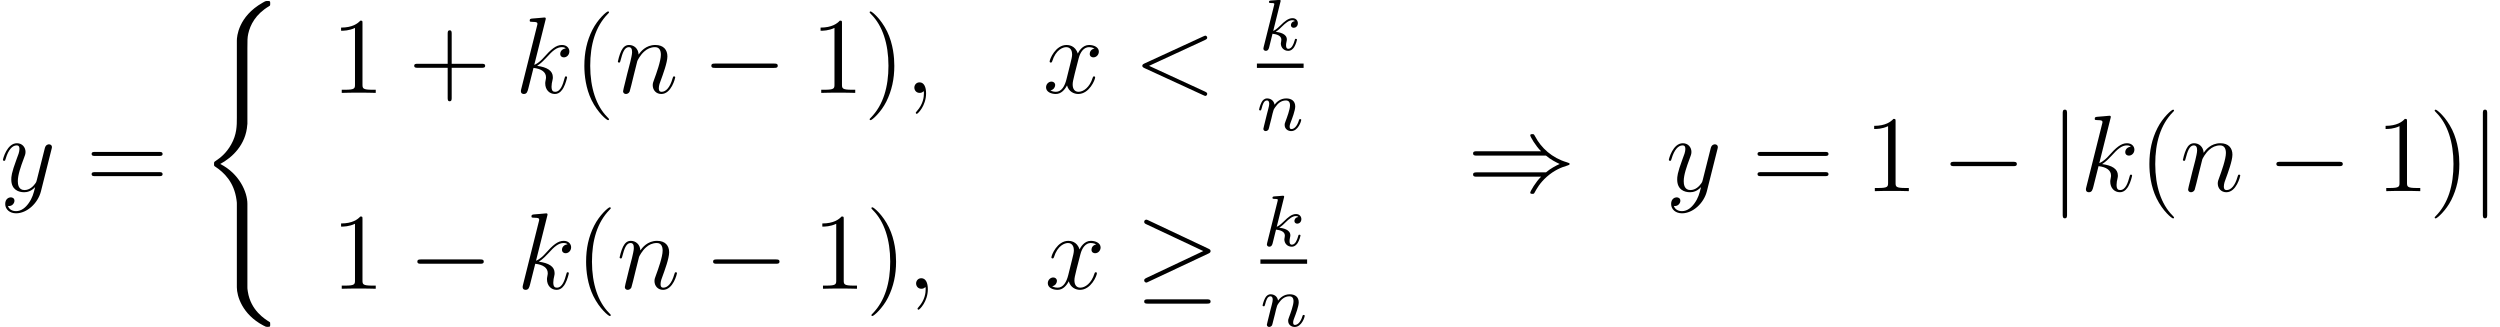
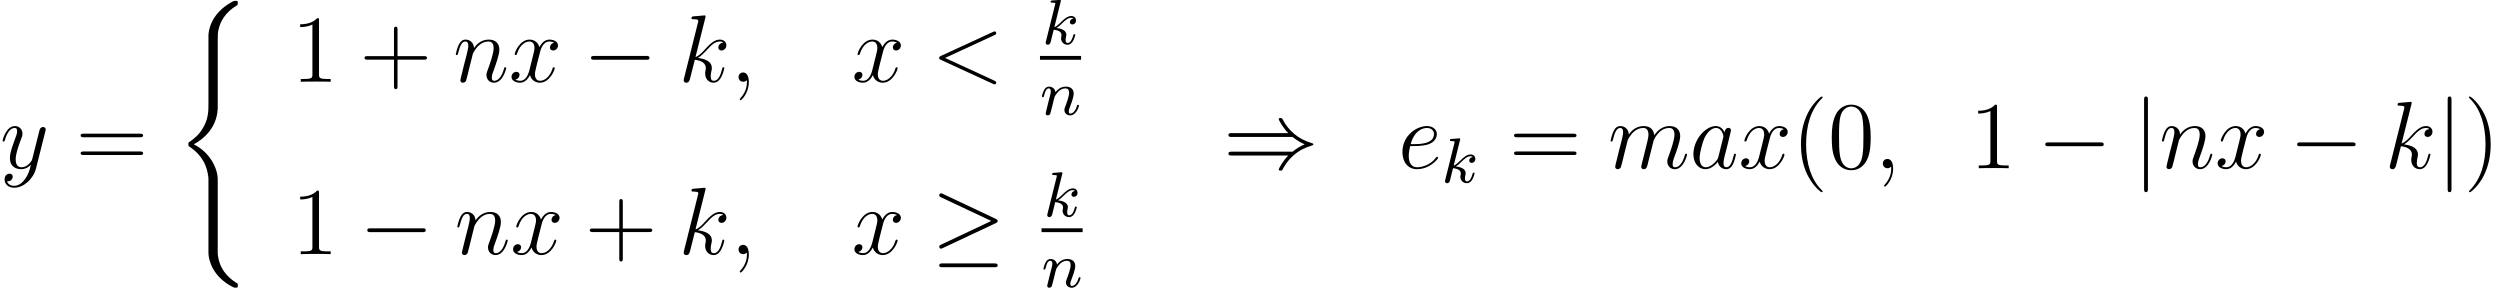
- <svg xmlns="http://www.w3.org/2000/svg" xmlns:xlink="http://www.w3.org/1999/xlink" height="40.56pt" version="1.1" viewBox="-0.239 -0.228 310.822 40.56" width="310.822pt">
+ <svg xmlns="http://www.w3.org/2000/svg" xmlns:xlink="http://www.w3.org/1999/xlink" height="40.56pt" version="1.1" viewBox="-0.239 -0.228 353.177 40.56" width="353.177pt">
  <defs>
    <path d="M5.392 21.842C5.392 20.527 4.483 18.507 2.403 17.454C3.694 16.761 5.236 15.362 5.38 13.127L5.392 13.055V4.77C5.392 3.79 5.392 3.575 5.487 3.12C5.703 2.164 6.276 0.98 7.795 0.084C7.89 0.024 7.902 0.012 7.902 -0.203C7.902 -0.466 7.89 -0.478 7.627 -0.478C7.412 -0.478 7.388 -0.478 7.066 -0.287C4.388 1.231 4.232 3.455 4.232 3.873V12.374C4.232 13.234 4.232 14.203 3.61 15.303C3.061 16.283 2.415 16.773 1.901 17.12C1.734 17.227 1.722 17.239 1.722 17.443C1.722 17.658 1.734 17.67 1.829 17.73C2.845 18.399 3.933 19.463 4.196 21.412C4.232 21.675 4.232 21.699 4.232 21.842V31.024C4.232 31.992 4.83 34.001 7.137 35.22C7.412 35.375 7.436 35.375 7.627 35.375C7.89 35.375 7.902 35.363 7.902 35.1C7.902 34.885 7.89 34.873 7.843 34.849C7.329 34.526 5.762 33.582 5.44 31.502C5.392 31.191 5.392 31.167 5.392 31.012V21.842Z" id="g0-40" />
    <path d="M3.885 2.905C3.885 2.869 3.885 2.845 3.682 2.642C2.487 1.435 1.817 -0.538 1.817 -2.977C1.817 -5.296 2.379 -7.293 3.766 -8.703C3.885 -8.811 3.885 -8.835 3.885 -8.871C3.885 -8.942 3.826 -8.966 3.778 -8.966C3.622 -8.966 2.642 -8.106 2.056 -6.934C1.447 -5.727 1.172 -4.447 1.172 -2.977C1.172 -1.913 1.339 -0.49 1.961 0.789C2.666 2.224 3.646 3.001 3.778 3.001C3.826 3.001 3.885 2.977 3.885 2.905Z" id="g4-40" />
    <path d="M3.371 -2.977C3.371 -3.885 3.252 -5.368 2.582 -6.755C1.877 -8.189 0.897 -8.966 0.765 -8.966C0.717 -8.966 0.658 -8.942 0.658 -8.871C0.658 -8.835 0.658 -8.811 0.861 -8.608C2.056 -7.4 2.726 -5.428 2.726 -2.989C2.726 -0.669 2.164 1.327 0.777 2.738C0.658 2.845 0.658 2.869 0.658 2.905C0.658 2.977 0.717 3.001 0.765 3.001C0.921 3.001 1.901 2.14 2.487 0.968C3.096 -0.251 3.371 -1.542 3.371 -2.977Z" id="g4-41" />
    <path d="M4.77 -2.762H8.07C8.237 -2.762 8.452 -2.762 8.452 -2.977C8.452 -3.204 8.249 -3.204 8.07 -3.204H4.77V-6.504C4.77 -6.671 4.77 -6.886 4.555 -6.886C4.328 -6.886 4.328 -6.683 4.328 -6.504V-3.204H1.028C0.861 -3.204 0.646 -3.204 0.646 -2.989C0.646 -2.762 0.849 -2.762 1.028 -2.762H4.328V0.538C4.328 0.705 4.328 0.921 4.543 0.921C4.77 0.921 4.77 0.717 4.77 0.538V-2.762Z" id="g4-43" />
+     <path d="M5.356 -3.826C5.356 -4.818 5.296 -5.786 4.866 -6.695C4.376 -7.687 3.515 -7.95 2.929 -7.95C2.236 -7.95 1.387 -7.603 0.944 -6.611C0.61 -5.858 0.49 -5.117 0.49 -3.826C0.49 -2.666 0.574 -1.793 1.004 -0.944C1.47 -0.036 2.295 0.251 2.917 0.251C3.957 0.251 4.555 -0.371 4.902 -1.064C5.332 -1.961 5.356 -3.132 5.356 -3.826ZM2.917 0.012C2.534 0.012 1.757 -0.203 1.53 -1.506C1.399 -2.224 1.399 -3.132 1.399 -3.969C1.399 -4.949 1.399 -5.834 1.59 -6.539C1.793 -7.34 2.403 -7.711 2.917 -7.711C3.371 -7.711 4.065 -7.436 4.292 -6.408C4.447 -5.727 4.447 -4.782 4.447 -3.969C4.447 -3.168 4.447 -2.26 4.316 -1.53C4.089 -0.215 3.335 0.012 2.917 0.012Z" id="g4-48" />
    <path d="M3.443 -7.663C3.443 -7.938 3.443 -7.95 3.204 -7.95C2.917 -7.627 2.319 -7.185 1.088 -7.185V-6.838C1.363 -6.838 1.961 -6.838 2.618 -7.149V-0.921C2.618 -0.49 2.582 -0.347 1.53 -0.347H1.16V0C1.482 -0.024 2.642 -0.024 3.037 -0.024S4.579 -0.024 4.902 0V-0.347H4.531C3.479 -0.347 3.443 -0.49 3.443 -0.921V-7.663Z" id="g4-49" />
    <path d="M8.07 -3.873C8.237 -3.873 8.452 -3.873 8.452 -4.089C8.452 -4.316 8.249 -4.316 8.07 -4.316H1.028C0.861 -4.316 0.646 -4.316 0.646 -4.101C0.646 -3.873 0.849 -3.873 1.028 -3.873H8.07ZM8.07 -1.65C8.237 -1.65 8.452 -1.65 8.452 -1.865C8.452 -2.092 8.249 -2.092 8.07 -2.092H1.028C0.861 -2.092 0.646 -2.092 0.646 -1.877C0.646 -1.65 0.849 -1.65 1.028 -1.65H8.07Z" id="g4-61" />
    <path d="M2.327 -5.292C2.335 -5.308 2.359 -5.412 2.359 -5.42C2.359 -5.46 2.327 -5.531 2.232 -5.531C2.2 -5.531 1.953 -5.507 1.769 -5.491L1.323 -5.46C1.148 -5.444 1.068 -5.436 1.068 -5.292C1.068 -5.181 1.18 -5.181 1.275 -5.181C1.658 -5.181 1.658 -5.133 1.658 -5.061C1.658 -5.037 1.658 -5.021 1.618 -4.878L0.486 -0.343C0.454 -0.223 0.454 -0.175 0.454 -0.167C0.454 -0.032 0.566 0.08 0.717 0.08C0.988 0.08 1.052 -0.175 1.084 -0.287C1.164 -0.622 1.371 -1.466 1.459 -1.801C1.897 -1.753 2.431 -1.602 2.431 -1.148C2.431 -1.108 2.431 -1.068 2.415 -0.988C2.391 -0.885 2.375 -0.773 2.375 -0.733C2.375 -0.263 2.726 0.08 3.188 0.08C3.523 0.08 3.73 -0.167 3.834 -0.319C4.025 -0.614 4.152 -1.092 4.152 -1.14C4.152 -1.219 4.089 -1.243 4.033 -1.243C3.937 -1.243 3.921 -1.196 3.889 -1.052C3.786 -0.677 3.579 -0.143 3.204 -0.143C2.997 -0.143 2.949 -0.319 2.949 -0.534C2.949 -0.638 2.957 -0.733 2.997 -0.917C3.005 -0.948 3.037 -1.076 3.037 -1.164C3.037 -1.817 2.216 -1.961 1.809 -2.016C2.104 -2.192 2.375 -2.463 2.471 -2.566C2.909 -2.997 3.268 -3.292 3.65 -3.292C3.754 -3.292 3.85 -3.268 3.913 -3.188C3.483 -3.132 3.483 -2.758 3.483 -2.75C3.483 -2.574 3.618 -2.455 3.794 -2.455C4.009 -2.455 4.248 -2.63 4.248 -2.957C4.248 -3.228 4.057 -3.515 3.658 -3.515C3.196 -3.515 2.782 -3.164 2.327 -2.71C1.865 -2.256 1.666 -2.168 1.538 -2.112L2.327 -5.292Z" id="g2-107" />
    <path d="M1.594 -1.307C1.618 -1.427 1.698 -1.73 1.722 -1.849C1.833 -2.279 1.833 -2.287 2.016 -2.55C2.279 -2.941 2.654 -3.292 3.188 -3.292C3.475 -3.292 3.642 -3.124 3.642 -2.75C3.642 -2.311 3.308 -1.403 3.156 -1.012C3.053 -0.749 3.053 -0.701 3.053 -0.598C3.053 -0.143 3.427 0.08 3.77 0.08C4.551 0.08 4.878 -1.036 4.878 -1.14C4.878 -1.219 4.814 -1.243 4.758 -1.243C4.663 -1.243 4.647 -1.188 4.623 -1.108C4.431 -0.454 4.097 -0.143 3.794 -0.143C3.666 -0.143 3.602 -0.223 3.602 -0.406S3.666 -0.765 3.746 -0.964C3.865 -1.267 4.216 -2.184 4.216 -2.63C4.216 -3.228 3.802 -3.515 3.228 -3.515C2.582 -3.515 2.168 -3.124 1.937 -2.821C1.881 -3.26 1.53 -3.515 1.124 -3.515C0.837 -3.515 0.638 -3.332 0.51 -3.084C0.319 -2.71 0.239 -2.311 0.239 -2.295C0.239 -2.224 0.295 -2.192 0.359 -2.192C0.462 -2.192 0.47 -2.224 0.526 -2.431C0.622 -2.821 0.765 -3.292 1.1 -3.292C1.307 -3.292 1.355 -3.092 1.355 -2.917C1.355 -2.774 1.315 -2.622 1.251 -2.359C1.235 -2.295 1.116 -1.825 1.084 -1.714L0.789 -0.518C0.757 -0.399 0.709 -0.199 0.709 -0.167C0.709 0.016 0.861 0.08 0.964 0.08C1.108 0.08 1.227 -0.016 1.283 -0.112C1.307 -0.159 1.371 -0.43 1.411 -0.598L1.594 -1.307Z" id="g2-110" />
    <path d="M2.331 0.048C2.331 -0.646 2.104 -1.16 1.614 -1.16C1.231 -1.16 1.04 -0.849 1.04 -0.586S1.219 0 1.626 0C1.781 0 1.913 -0.048 2.02 -0.155C2.044 -0.179 2.056 -0.179 2.068 -0.179C2.092 -0.179 2.092 -0.012 2.092 0.048C2.092 0.442 2.02 1.219 1.327 1.997C1.196 2.14 1.196 2.164 1.196 2.188C1.196 2.248 1.255 2.307 1.315 2.307C1.411 2.307 2.331 1.423 2.331 0.048Z" id="g3-59" />
    <path d="M7.878 -5.822C8.094 -5.918 8.118 -6.001 8.118 -6.073C8.118 -6.205 8.022 -6.3 7.89 -6.3C7.867 -6.3 7.855 -6.288 7.687 -6.217L1.219 -3.24C1.004 -3.144 0.98 -3.061 0.98 -2.989C0.98 -2.905 0.992 -2.833 1.219 -2.726L7.687 0.251C7.843 0.323 7.867 0.335 7.89 0.335C8.022 0.335 8.118 0.239 8.118 0.108C8.118 0.036 8.094 -0.048 7.878 -0.143L1.722 -2.977L7.878 -5.822Z" id="g3-60" />
+     <path d="M3.599 -1.423C3.539 -1.219 3.539 -1.196 3.371 -0.968C3.108 -0.634 2.582 -0.12 2.02 -0.12C1.53 -0.12 1.255 -0.562 1.255 -1.267C1.255 -1.925 1.626 -3.264 1.853 -3.766C2.26 -4.603 2.821 -5.033 3.288 -5.033C4.077 -5.033 4.232 -4.053 4.232 -3.957C4.232 -3.945 4.196 -3.79 4.184 -3.766L3.599 -1.423ZM4.364 -4.483C4.232 -4.794 3.909 -5.272 3.288 -5.272C1.937 -5.272 0.478 -3.527 0.478 -1.757C0.478 -0.574 1.172 0.12 1.985 0.12C2.642 0.12 3.204 -0.395 3.539 -0.789C3.658 -0.084 4.22 0.12 4.579 0.12S5.224 -0.096 5.44 -0.526C5.631 -0.933 5.798 -1.662 5.798 -1.71C5.798 -1.769 5.75 -1.817 5.679 -1.817C5.571 -1.817 5.559 -1.757 5.511 -1.578C5.332 -0.873 5.105 -0.12 4.615 -0.12C4.268 -0.12 4.244 -0.43 4.244 -0.669C4.244 -0.944 4.28 -1.076 4.388 -1.542C4.471 -1.841 4.531 -2.104 4.627 -2.451C5.069 -4.244 5.177 -4.674 5.177 -4.746C5.177 -4.914 5.045 -5.045 4.866 -5.045C4.483 -5.045 4.388 -4.627 4.364 -4.483Z" id="g3-97" />
+     <path d="M2.14 -2.774C2.463 -2.774 3.276 -2.798 3.85 -3.013C4.758 -3.359 4.842 -4.053 4.842 -4.268C4.842 -4.794 4.388 -5.272 3.599 -5.272C2.343 -5.272 0.538 -4.136 0.538 -2.008C0.538 -0.753 1.255 0.12 2.343 0.12C3.969 0.12 4.997 -1.148 4.997 -1.303C4.997 -1.375 4.926 -1.435 4.878 -1.435C4.842 -1.435 4.83 -1.423 4.722 -1.315C3.957 -0.299 2.821 -0.12 2.367 -0.12C1.686 -0.12 1.327 -0.658 1.327 -1.542C1.327 -1.71 1.327 -2.008 1.506 -2.774H2.14ZM1.566 -3.013C2.08 -4.854 3.216 -5.033 3.599 -5.033C4.125 -5.033 4.483 -4.722 4.483 -4.268C4.483 -3.013 2.57 -3.013 2.068 -3.013H1.566Z" id="g3-101" />
    <path d="M3.359 -7.998C3.371 -8.046 3.395 -8.118 3.395 -8.177C3.395 -8.297 3.276 -8.297 3.252 -8.297C3.24 -8.297 2.809 -8.261 2.594 -8.237C2.391 -8.225 2.212 -8.201 1.997 -8.189C1.71 -8.165 1.626 -8.153 1.626 -7.938C1.626 -7.819 1.745 -7.819 1.865 -7.819C2.475 -7.819 2.475 -7.711 2.475 -7.592C2.475 -7.544 2.475 -7.52 2.415 -7.305L0.705 -0.466C0.658 -0.287 0.658 -0.263 0.658 -0.191C0.658 0.072 0.861 0.12 0.98 0.12C1.315 0.12 1.387 -0.143 1.482 -0.514L2.044 -2.75C2.905 -2.654 3.419 -2.295 3.419 -1.722C3.419 -1.65 3.419 -1.602 3.383 -1.423C3.335 -1.243 3.335 -1.1 3.335 -1.04C3.335 -0.347 3.79 0.12 4.399 0.12C4.949 0.12 5.236 -0.383 5.332 -0.55C5.583 -0.992 5.738 -1.662 5.738 -1.71C5.738 -1.769 5.691 -1.817 5.619 -1.817C5.511 -1.817 5.499 -1.769 5.452 -1.578C5.284 -0.956 5.033 -0.12 4.423 -0.12C4.184 -0.12 4.029 -0.239 4.029 -0.693C4.029 -0.921 4.077 -1.184 4.125 -1.363C4.172 -1.578 4.172 -1.59 4.172 -1.734C4.172 -2.439 3.539 -2.833 2.439 -2.977C2.869 -3.24 3.3 -3.706 3.467 -3.885C4.148 -4.651 4.615 -5.033 5.165 -5.033C5.44 -5.033 5.511 -4.961 5.595 -4.89C5.153 -4.842 4.985 -4.531 4.985 -4.292C4.985 -4.005 5.212 -3.909 5.38 -3.909C5.703 -3.909 5.99 -4.184 5.99 -4.567C5.99 -4.914 5.715 -5.272 5.177 -5.272C4.519 -5.272 3.981 -4.806 3.132 -3.85C3.013 -3.706 2.57 -3.252 2.128 -3.084L3.359 -7.998Z" id="g3-107" />
+     <path d="M2.463 -3.503C2.487 -3.575 2.786 -4.172 3.228 -4.555C3.539 -4.842 3.945 -5.033 4.411 -5.033C4.89 -5.033 5.057 -4.674 5.057 -4.196C5.057 -4.125 5.057 -3.885 4.914 -3.324L4.615 -2.092C4.519 -1.734 4.292 -0.849 4.268 -0.717C4.22 -0.538 4.148 -0.227 4.148 -0.179C4.148 -0.012 4.28 0.12 4.459 0.12C4.818 0.12 4.878 -0.155 4.985 -0.586L5.703 -3.443C5.727 -3.539 6.348 -5.033 7.663 -5.033C8.141 -5.033 8.309 -4.674 8.309 -4.196C8.309 -3.527 7.843 -2.224 7.58 -1.506C7.472 -1.219 7.412 -1.064 7.412 -0.849C7.412 -0.311 7.783 0.12 8.357 0.12C9.468 0.12 9.887 -1.638 9.887 -1.71C9.887 -1.769 9.839 -1.817 9.767 -1.817C9.66 -1.817 9.648 -1.781 9.588 -1.578C9.313 -0.622 8.871 -0.12 8.393 -0.12C8.273 -0.12 8.082 -0.132 8.082 -0.514C8.082 -0.825 8.225 -1.207 8.273 -1.339C8.488 -1.913 9.026 -3.324 9.026 -4.017C9.026 -4.734 8.608 -5.272 7.699 -5.272C6.898 -5.272 6.253 -4.818 5.774 -4.113C5.738 -4.758 5.344 -5.272 4.447 -5.272C3.383 -5.272 2.821 -4.519 2.606 -4.22C2.57 -4.902 2.08 -5.272 1.554 -5.272C1.207 -5.272 0.933 -5.105 0.705 -4.651C0.49 -4.22 0.323 -3.491 0.323 -3.443S0.371 -3.335 0.454 -3.335C0.55 -3.335 0.562 -3.347 0.634 -3.622C0.813 -4.328 1.04 -5.033 1.518 -5.033C1.793 -5.033 1.889 -4.842 1.889 -4.483C1.889 -4.22 1.769 -3.754 1.686 -3.383L1.351 -2.092C1.303 -1.865 1.172 -1.327 1.112 -1.112C1.028 -0.801 0.897 -0.239 0.897 -0.179C0.897 -0.012 1.028 0.12 1.207 0.12C1.351 0.12 1.518 0.048 1.614 -0.132C1.638 -0.191 1.745 -0.61 1.805 -0.849L2.068 -1.925L2.463 -3.503Z" id="g3-109" />
    <path d="M2.463 -3.503C2.487 -3.575 2.786 -4.172 3.228 -4.555C3.539 -4.842 3.945 -5.033 4.411 -5.033C4.89 -5.033 5.057 -4.674 5.057 -4.196C5.057 -3.515 4.567 -2.152 4.328 -1.506C4.22 -1.219 4.16 -1.064 4.16 -0.849C4.16 -0.311 4.531 0.12 5.105 0.12C6.217 0.12 6.635 -1.638 6.635 -1.71C6.635 -1.769 6.587 -1.817 6.516 -1.817C6.408 -1.817 6.396 -1.781 6.336 -1.578C6.061 -0.598 5.607 -0.12 5.141 -0.12C5.021 -0.12 4.83 -0.132 4.83 -0.514C4.83 -0.813 4.961 -1.172 5.033 -1.339C5.272 -1.997 5.774 -3.335 5.774 -4.017C5.774 -4.734 5.356 -5.272 4.447 -5.272C3.383 -5.272 2.821 -4.519 2.606 -4.22C2.57 -4.902 2.08 -5.272 1.554 -5.272C1.172 -5.272 0.909 -5.045 0.705 -4.639C0.49 -4.208 0.323 -3.491 0.323 -3.443S0.371 -3.335 0.454 -3.335C0.55 -3.335 0.562 -3.347 0.634 -3.622C0.825 -4.352 1.04 -5.033 1.518 -5.033C1.793 -5.033 1.889 -4.842 1.889 -4.483C1.889 -4.22 1.769 -3.754 1.686 -3.383L1.351 -2.092C1.303 -1.865 1.172 -1.327 1.112 -1.112C1.028 -0.801 0.897 -0.239 0.897 -0.179C0.897 -0.012 1.028 0.12 1.207 0.12C1.351 0.12 1.518 0.048 1.614 -0.132C1.638 -0.191 1.745 -0.61 1.805 -0.849L2.068 -1.925L2.463 -3.503Z" id="g3-110" />
    <path d="M5.667 -4.878C5.284 -4.806 5.141 -4.519 5.141 -4.292C5.141 -4.005 5.368 -3.909 5.535 -3.909C5.894 -3.909 6.145 -4.22 6.145 -4.543C6.145 -5.045 5.571 -5.272 5.069 -5.272C4.34 -5.272 3.933 -4.555 3.826 -4.328C3.551 -5.224 2.809 -5.272 2.594 -5.272C1.375 -5.272 0.729 -3.706 0.729 -3.443C0.729 -3.395 0.777 -3.335 0.861 -3.335C0.956 -3.335 0.98 -3.407 1.004 -3.455C1.411 -4.782 2.212 -5.033 2.558 -5.033C3.096 -5.033 3.204 -4.531 3.204 -4.244C3.204 -3.981 3.132 -3.706 2.989 -3.132L2.582 -1.494C2.403 -0.777 2.056 -0.12 1.423 -0.12C1.363 -0.12 1.064 -0.12 0.813 -0.275C1.243 -0.359 1.339 -0.717 1.339 -0.861C1.339 -1.1 1.16 -1.243 0.933 -1.243C0.646 -1.243 0.335 -0.992 0.335 -0.61C0.335 -0.108 0.897 0.12 1.411 0.12C1.985 0.12 2.391 -0.335 2.642 -0.825C2.833 -0.12 3.431 0.12 3.873 0.12C5.093 0.12 5.738 -1.447 5.738 -1.71C5.738 -1.769 5.691 -1.817 5.619 -1.817C5.511 -1.817 5.499 -1.757 5.464 -1.662C5.141 -0.61 4.447 -0.12 3.909 -0.12C3.491 -0.12 3.264 -0.43 3.264 -0.921C3.264 -1.184 3.312 -1.375 3.503 -2.164L3.921 -3.79C4.101 -4.507 4.507 -5.033 5.057 -5.033C5.081 -5.033 5.416 -5.033 5.667 -4.878Z" id="g3-120" />
    <path d="M3.144 1.339C2.821 1.793 2.355 2.2 1.769 2.2C1.626 2.2 1.052 2.176 0.873 1.626C0.909 1.638 0.968 1.638 0.992 1.638C1.351 1.638 1.59 1.327 1.59 1.052S1.363 0.681 1.184 0.681C0.992 0.681 0.574 0.825 0.574 1.411C0.574 2.02 1.088 2.439 1.769 2.439C2.965 2.439 4.172 1.339 4.507 0.012L5.679 -4.651C5.691 -4.71 5.715 -4.782 5.715 -4.854C5.715 -5.033 5.571 -5.153 5.392 -5.153C5.284 -5.153 5.033 -5.105 4.937 -4.746L4.053 -1.231C3.993 -1.016 3.993 -0.992 3.897 -0.861C3.658 -0.526 3.264 -0.12 2.69 -0.12C2.02 -0.12 1.961 -0.777 1.961 -1.1C1.961 -1.781 2.283 -2.702 2.606 -3.563C2.738 -3.909 2.809 -4.077 2.809 -4.316C2.809 -4.818 2.451 -5.272 1.865 -5.272C0.765 -5.272 0.323 -3.539 0.323 -3.443C0.323 -3.395 0.371 -3.335 0.454 -3.335C0.562 -3.335 0.574 -3.383 0.622 -3.551C0.909 -4.555 1.363 -5.033 1.829 -5.033C1.937 -5.033 2.14 -5.033 2.14 -4.639C2.14 -4.328 2.008 -3.981 1.829 -3.527C1.243 -1.961 1.243 -1.566 1.243 -1.279C1.243 -0.143 2.056 0.12 2.654 0.12C3.001 0.12 3.431 0.012 3.85 -0.43L3.862 -0.418C3.682 0.287 3.563 0.753 3.144 1.339Z" id="g3-121" />
    <path d="M7.878 -2.75C8.082 -2.75 8.297 -2.75 8.297 -2.989S8.082 -3.228 7.878 -3.228H1.411C1.207 -3.228 0.992 -3.228 0.992 -2.989S1.207 -2.75 1.411 -2.75H7.878Z" id="g1-0" />
    <path d="M8.058 -3.873C8.225 -3.945 8.297 -4.029 8.297 -4.136C8.297 -4.256 8.249 -4.328 8.058 -4.411L1.47 -7.52C1.303 -7.603 1.255 -7.603 1.231 -7.603C1.088 -7.603 0.992 -7.496 0.992 -7.364C0.992 -7.221 1.088 -7.161 1.219 -7.101L7.496 -4.148L1.243 -1.196C1.004 -1.088 0.992 -0.992 0.992 -0.921C0.992 -0.789 1.1 -0.681 1.231 -0.681C1.267 -0.681 1.291 -0.681 1.447 -0.765L8.058 -3.873ZM7.878 1.638C8.082 1.638 8.297 1.638 8.297 1.399S8.046 1.16 7.867 1.16H1.423C1.243 1.16 0.992 1.16 0.992 1.399S1.207 1.638 1.411 1.638H7.878Z" id="g1-21" />
    <path d="M8.679 -3.909C9.182 -3.479 9.791 -3.168 10.186 -2.989C9.755 -2.798 9.17 -2.487 8.679 -2.068H1.088C0.885 -2.068 0.658 -2.068 0.658 -1.829S0.873 -1.59 1.076 -1.59H8.141C7.568 -1.04 6.946 0.012 6.946 0.167C6.946 0.299 7.101 0.299 7.173 0.299C7.269 0.299 7.352 0.299 7.4 0.203C7.651 -0.251 7.986 -0.885 8.763 -1.578C9.588 -2.307 10.389 -2.63 11.011 -2.809C11.214 -2.881 11.226 -2.893 11.25 -2.917C11.274 -2.929 11.274 -2.965 11.274 -2.989S11.274 -3.037 11.262 -3.061L11.226 -3.084C11.202 -3.096 11.19 -3.108 10.963 -3.18C9.349 -3.658 8.153 -4.746 7.484 -6.025C7.352 -6.265 7.34 -6.276 7.173 -6.276C7.101 -6.276 6.946 -6.276 6.946 -6.145C6.946 -5.99 7.556 -4.949 8.141 -4.388H1.076C0.873 -4.388 0.658 -4.388 0.658 -4.148S0.885 -3.909 1.088 -3.909H8.679Z" id="g1-41" />
    <path d="M1.901 -8.536C1.901 -8.751 1.901 -8.966 1.662 -8.966S1.423 -8.751 1.423 -8.536V2.558C1.423 2.774 1.423 2.989 1.662 2.989S1.901 2.774 1.901 2.558V-8.536Z" id="g1-106" />
  </defs>
  <g id="page1" transform="matrix(1.13 0 0 1.13 -63.986 -61.0435)">
    <use x="56.413" xlink:href="#g3-121" y="74.85" />
    <use x="65.849" xlink:href="#g4-61" y="74.85" />
    <use x="78.241" xlink:href="#g0-40" y="54.406" />
    <use x="92.853" xlink:href="#g4-49" y="64.04" />
    <use x="101.341" xlink:href="#g4-43" y="64.04" />
-     <use x="113.068" xlink:href="#g3-107" y="64.04" />
-     <use x="119.535" xlink:href="#g4-40" y="64.04" />
-     <use x="124.07" xlink:href="#g3-110" y="64.04" />
-     <use x="133.688" xlink:href="#g1-0" y="64.04" />
-     <use x="145.609" xlink:href="#g4-49" y="64.04" />
-     <use x="151.44" xlink:href="#g4-41" y="64.04" />
-     <use x="155.975" xlink:href="#g3-59" y="64.04" />
-     <use x="171.17" xlink:href="#g3-120" y="64.04" />
-     <use x="181.118" xlink:href="#g3-60" y="64.04" />
-     <use x="194.963" xlink:href="#g2-107" y="59.333" />
-     <rect height="0.478" width="5.138" x="194.705" y="60.812" />
-     <use x="194.705" xlink:href="#g2-110" y="68.163" />
+     <use x="113.068" xlink:href="#g3-110" y="64.04" />
+     <use x="120.029" xlink:href="#g3-120" y="64.04" />
+     <use x="129.313" xlink:href="#g1-0" y="64.04" />
+     <use x="141.234" xlink:href="#g3-107" y="64.04" />
+     <use x="147.7" xlink:href="#g3-59" y="64.04" />
+     <use x="162.895" xlink:href="#g3-120" y="64.04" />
+     <use x="172.843" xlink:href="#g3-60" y="64.04" />
+     <use x="186.688" xlink:href="#g2-107" y="59.333" />
+     <rect height="0.478" width="5.138" x="186.43" y="60.812" />
+     <use x="186.43" xlink:href="#g2-110" y="68.163" />
    <use x="92.853" xlink:href="#g4-49" y="85.59" />
    <use x="101.341" xlink:href="#g1-0" y="85.59" />
-     <use x="113.261" xlink:href="#g3-107" y="85.59" />
-     <use x="119.728" xlink:href="#g4-40" y="85.59" />
-     <use x="124.263" xlink:href="#g3-110" y="85.59" />
-     <use x="133.881" xlink:href="#g1-0" y="85.59" />
-     <use x="145.802" xlink:href="#g4-49" y="85.59" />
-     <use x="151.633" xlink:href="#g4-41" y="85.59" />
-     <use x="156.168" xlink:href="#g3-59" y="85.59" />
-     <use x="171.363" xlink:href="#g3-120" y="85.59" />
-     <use x="181.311" xlink:href="#g1-21" y="85.59" />
-     <use x="195.349" xlink:href="#g2-107" y="80.883" />
-     <rect height="0.478" width="5.138" x="195.091" y="82.362" />
-     <use x="195.091" xlink:href="#g2-110" y="89.712" />
-     <use x="217.832" xlink:href="#g1-41" y="74.85" />
-     <use x="239.705" xlink:href="#g3-121" y="74.85" />
-     <use x="249.141" xlink:href="#g4-61" y="74.85" />
-     <use x="261.532" xlink:href="#g4-49" y="74.85" />
-     <use x="270.02" xlink:href="#g1-0" y="74.85" />
-     <use x="281.94" xlink:href="#g1-106" y="74.85" />
-     <use x="285.261" xlink:href="#g3-107" y="74.85" />
-     <use x="291.728" xlink:href="#g4-40" y="74.85" />
-     <use x="296.263" xlink:href="#g3-110" y="74.85" />
-     <use x="305.882" xlink:href="#g1-0" y="74.85" />
-     <use x="317.802" xlink:href="#g4-49" y="74.85" />
-     <use x="323.633" xlink:href="#g4-41" y="74.85" />
-     <use x="328.168" xlink:href="#g1-106" y="74.85" />
+     <use x="113.261" xlink:href="#g3-110" y="85.59" />
+     <use x="120.223" xlink:href="#g3-120" y="85.59" />
+     <use x="129.506" xlink:href="#g4-43" y="85.59" />
+     <use x="141.234" xlink:href="#g3-107" y="85.59" />
+     <use x="147.7" xlink:href="#g3-59" y="85.59" />
+     <use x="162.895" xlink:href="#g3-120" y="85.59" />
+     <use x="172.843" xlink:href="#g1-21" y="85.59" />
+     <use x="186.881" xlink:href="#g2-107" y="80.883" />
+     <rect height="0.478" width="5.138" x="186.623" y="82.362" />
+     <use x="186.623" xlink:href="#g2-110" y="89.712" />
+     <use x="209.332" xlink:href="#g1-41" y="74.85" />
+     <use x="231.205" xlink:href="#g3-101" y="74.85" />
+     <use x="236.61" xlink:href="#g2-107" y="76.643" />
+     <use x="245.051" xlink:href="#g4-61" y="74.85" />
+     <use x="257.442" xlink:href="#g3-109" y="74.85" />
+     <use x="267.643" xlink:href="#g3-97" y="74.85" />
+     <use x="273.765" xlink:href="#g3-120" y="74.85" />
+     <use x="280.393" xlink:href="#g4-40" y="74.85" />
+     <use x="284.928" xlink:href="#g4-48" y="74.85" />
+     <use x="290.759" xlink:href="#g3-59" y="74.85" />
+     <use x="302.633" xlink:href="#g4-49" y="74.85" />
+     <use x="311.121" xlink:href="#g1-0" y="74.85" />
+     <use x="323.041" xlink:href="#g1-106" y="74.85" />
+     <use x="326.362" xlink:href="#g3-110" y="74.85" />
+     <use x="333.323" xlink:href="#g3-120" y="74.85" />
+     <use x="342.607" xlink:href="#g1-0" y="74.85" />
+     <use x="354.528" xlink:href="#g3-107" y="74.85" />
+     <use x="360.994" xlink:href="#g1-106" y="74.85" />
+     <use x="364.424" xlink:href="#g4-41" y="74.85" />
  </g>
</svg>
